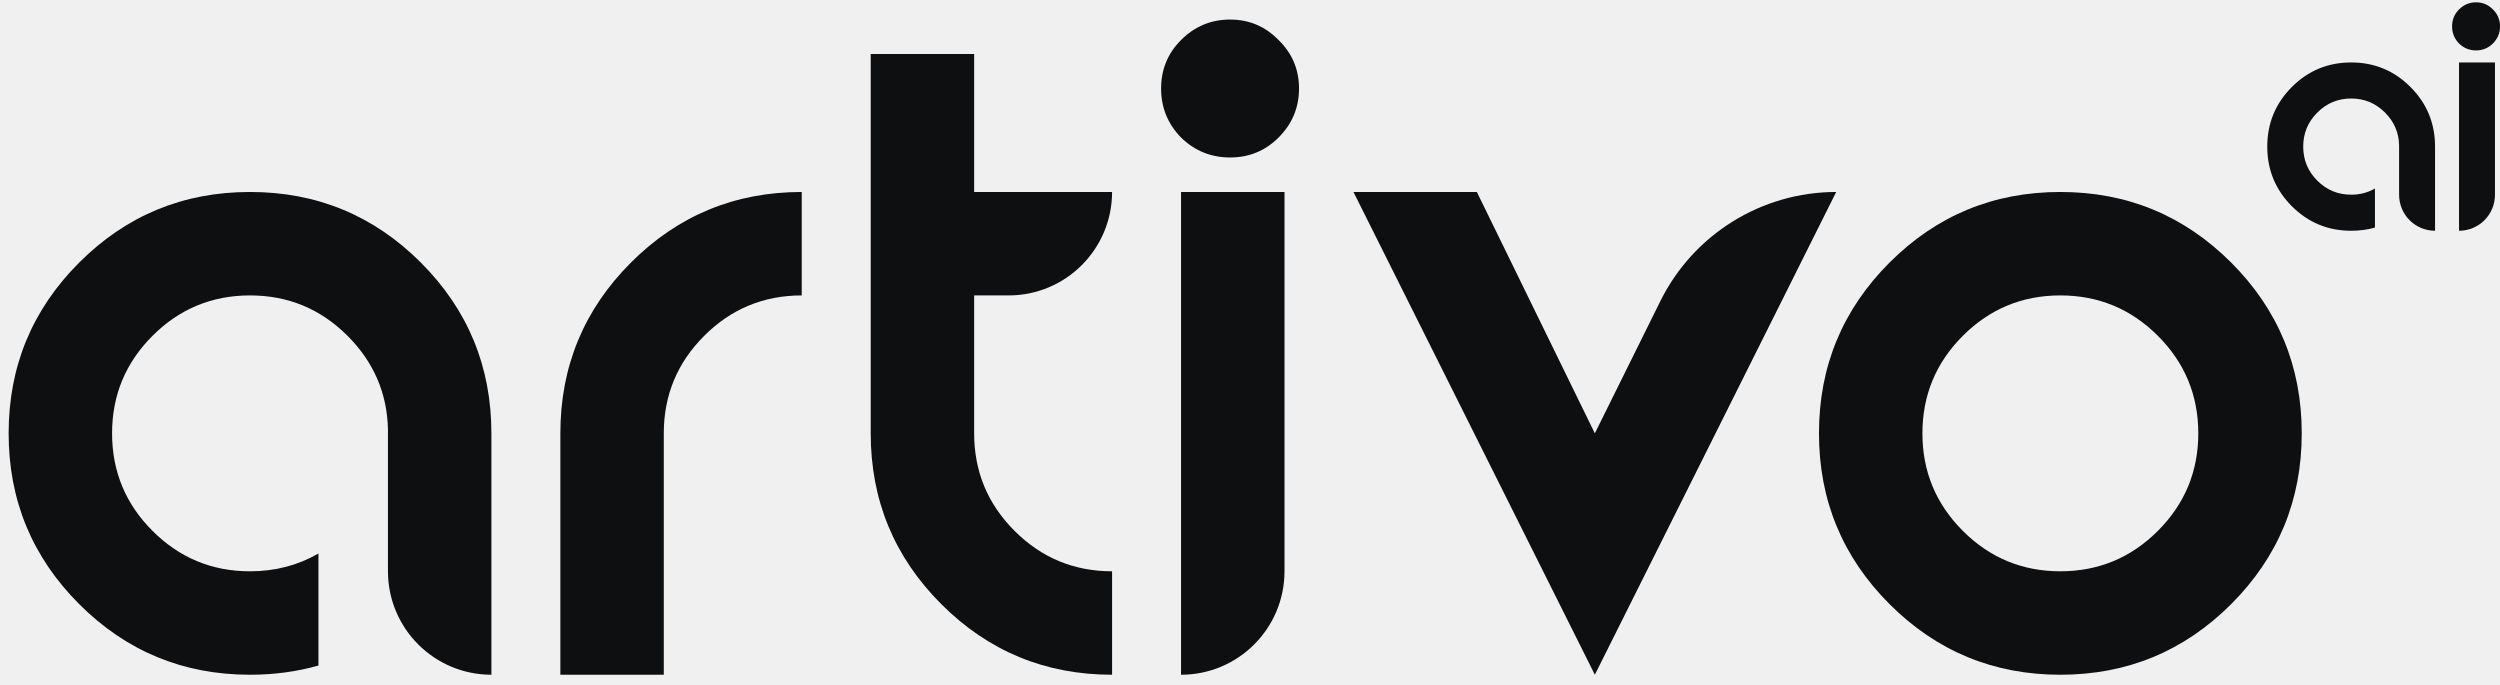
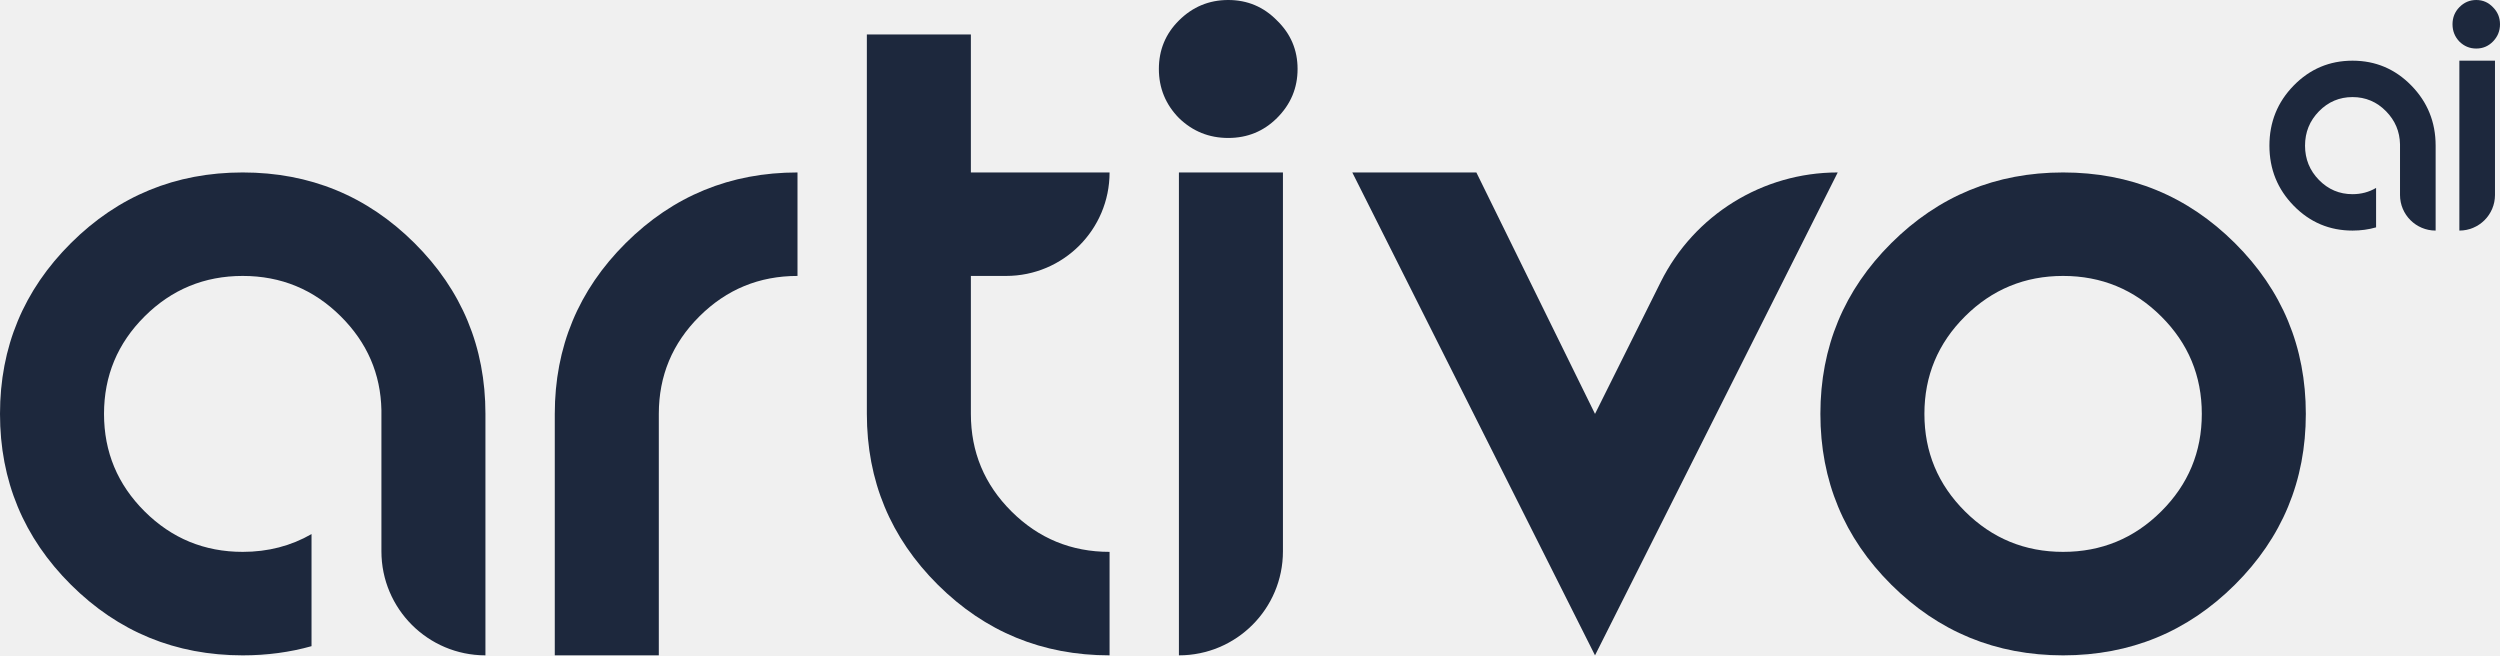
- <svg xmlns="http://www.w3.org/2000/svg" width="95" height="26" viewBox="0 0 95 26" fill="none">
-   <path d="M12.101 25.291C11.282 25.523 10.415 25.64 9.5 25.64C6.962 25.64 4.798 24.745 3.01 22.957C1.222 21.169 0.328 19.006 0.328 16.467C0.328 13.928 1.222 11.765 3.01 9.977C4.798 8.189 6.962 7.295 9.5 7.295C12.039 7.295 14.203 8.189 15.991 9.977C17.779 11.765 18.673 13.928 18.673 16.467V25.64V25.64C16.502 25.64 14.742 23.88 14.742 21.709V16.324C14.714 14.945 14.203 13.758 13.206 12.761C12.183 11.738 10.947 11.226 9.5 11.226C8.054 11.226 6.818 11.738 5.795 12.761C4.771 13.785 4.259 15.02 4.259 16.467C4.259 17.914 4.771 19.149 5.795 20.173C6.818 21.197 8.054 21.709 9.5 21.709C10.456 21.709 11.323 21.483 12.101 21.033V25.291Z" fill="#0E0F11" />
-   <path d="M30.466 11.226C29.019 11.226 27.784 11.738 26.76 12.761C25.736 13.785 25.224 15.02 25.224 16.467V25.64H21.294V16.467C21.294 13.928 22.188 11.765 23.976 9.977C25.764 8.189 27.927 7.295 30.466 7.295V11.226Z" fill="#0E0F11" />
-   <path d="M37.018 11.226V16.467C37.018 17.914 37.529 19.149 38.553 20.173C39.577 21.197 40.812 21.709 42.259 21.709V25.64C39.72 25.64 37.557 24.745 35.769 22.957C33.981 21.169 33.087 19.006 33.087 16.467V2.053H37.018V7.295H42.259V7.295C42.259 9.466 40.499 11.226 38.328 11.226H37.018Z" fill="#0E0F11" />
-   <path d="M48.811 7.295V21.709C48.811 23.88 47.051 25.64 44.88 25.64V25.64V7.295H48.811ZM49.363 3.364C49.363 4.087 49.104 4.708 48.585 5.227C48.08 5.732 47.466 5.984 46.743 5.984C46.019 5.984 45.398 5.732 44.88 5.227C44.375 4.708 44.122 4.087 44.122 3.364C44.122 2.64 44.375 2.026 44.88 1.521C45.398 1.002 46.019 0.743 46.743 0.743C47.466 0.743 48.08 1.002 48.585 1.521C49.104 2.026 49.363 2.64 49.363 3.364Z" fill="#0E0F11" />
-   <path d="M51.431 7.295H56.12L60.604 16.467L63.094 11.441C64.353 8.901 66.942 7.295 69.776 7.295V7.295L60.604 25.64L51.431 7.295Z" fill="#0E0F11" />
-   <path d="M78.293 25.64C75.754 25.64 73.591 24.745 71.803 22.957C70.015 21.169 69.121 19.006 69.121 16.467C69.121 13.928 70.015 11.765 71.803 9.977C73.591 8.189 75.754 7.295 78.293 7.295C80.832 7.295 82.995 8.189 84.784 9.977C86.572 11.765 87.466 13.928 87.466 16.467C87.466 19.006 86.572 21.169 84.784 22.957C82.995 24.745 80.832 25.64 78.293 25.64ZM78.293 21.709C79.74 21.709 80.975 21.197 81.999 20.173C83.023 19.149 83.535 17.914 83.535 16.467C83.535 15.02 83.023 13.785 81.999 12.761C80.975 11.738 79.74 11.226 78.293 11.226C76.846 11.226 75.611 11.738 74.587 12.761C73.564 13.785 73.052 15.02 73.052 16.467C73.052 17.914 73.564 19.149 74.587 20.173C75.611 21.197 76.846 21.709 78.293 21.709Z" fill="#0E0F11" />
-   <path d="M90.248 8.648C89.963 8.729 89.662 8.769 89.344 8.769C88.462 8.769 87.71 8.457 87.088 7.834C86.467 7.21 86.156 6.456 86.156 5.571C86.156 4.686 86.467 3.931 87.088 3.308C87.71 2.684 88.462 2.373 89.344 2.373C90.226 2.373 90.978 2.684 91.6 3.308C92.221 3.931 92.532 4.686 92.532 5.571V8.769V8.769C91.777 8.769 91.166 8.157 91.166 7.403V5.521C91.156 5.04 90.978 4.626 90.632 4.279C90.276 3.922 89.847 3.743 89.344 3.743C88.841 3.743 88.412 3.922 88.056 4.279C87.7 4.636 87.522 5.066 87.522 5.571C87.522 6.075 87.7 6.506 88.056 6.863C88.412 7.22 88.841 7.398 89.344 7.398C89.676 7.398 89.977 7.32 90.248 7.163V8.648Z" fill="#0E0F11" />
-   <path d="M94.809 2.373V7.403C94.809 8.157 94.197 8.769 93.443 8.769V8.769V2.373H94.809ZM95.001 1.002C95.001 1.254 94.911 1.471 94.731 1.652C94.555 1.828 94.342 1.916 94.09 1.916C93.839 1.916 93.623 1.828 93.443 1.652C93.267 1.471 93.179 1.254 93.179 1.002C93.179 0.75 93.267 0.536 93.443 0.359C93.623 0.179 93.839 0.088 94.09 0.088C94.342 0.088 94.555 0.179 94.731 0.359C94.911 0.536 95.001 0.75 95.001 1.002Z" fill="#0E0F11" />
+ <svg xmlns="http://www.w3.org/2000/svg" width="206" height="54" viewBox="0 0 206 54" fill="none">
+   <g clip-path="url(#clip0_568_1411)">
+     <path d="M25.67 53.245C23.884 53.748 21.994 54 20 54C14.464 54 9.747 52.061 5.848 48.183C1.949 44.304 0 39.612 0 34.105C0 28.599 1.949 23.906 5.848 20.028C9.747 16.15 14.464 14.21 20 14.21C25.536 14.21 30.253 16.15 34.152 20.028C38.051 23.906 40 28.599 40 34.105V54V54C35.266 54 31.429 50.162 31.429 45.429V33.794C31.369 30.804 30.253 28.229 28.08 26.067C25.848 23.847 23.155 22.737 20 22.737C16.845 22.737 14.152 23.847 11.92 26.067C9.688 28.288 8.571 30.967 8.571 34.105C8.571 37.243 9.688 39.923 11.92 42.143C14.152 44.364 16.845 45.474 20 45.474C22.083 45.474 23.973 44.985 25.67 44.008V53.245Z" fill="#1D283D" />
+     <path d="M65.714 22.737C62.559 22.737 59.866 23.847 57.634 26.067C55.402 28.288 54.286 30.967 54.286 34.105V54H45.714V34.105C45.714 28.599 47.664 23.906 51.562 20.028C55.461 16.15 60.179 14.21 65.714 14.21V22.737Z" fill="#1D283D" />
+     <path d="M80 22.737V34.105C80 37.243 81.116 39.923 83.348 42.143C85.58 44.364 88.274 45.474 91.429 45.474V54C85.893 54 81.176 52.061 77.277 48.183C73.378 44.304 71.429 39.612 71.429 34.105V2.842H80V14.21H91.429V14.21C91.429 18.919 87.611 22.737 82.902 22.737H80Z" fill="#1D283D" />
+     <path d="M105.714 14.21V45.429C105.714 50.162 101.877 54 97.143 54V54V14.21H105.714ZM106.92 5.684C106.92 7.253 106.354 8.6 105.223 9.725C104.122 10.821 102.783 11.368 101.205 11.368C99.628 11.368 98.274 10.821 97.143 9.725C96.042 8.6 95.491 7.253 95.491 5.684C95.491 4.115 96.042 2.783 97.143 1.688C98.274 0.562 99.628 0 101.205 0C102.783 0 104.122 0.562 105.223 1.688C106.354 2.783 106.92 4.115 106.92 5.684Z" fill="#1D283D" />
+     <path d="M111.429 14.21H121.652L131.429 34.105L136.841 23.241C139.597 17.708 145.247 14.21 151.429 14.21V14.21L131.429 54L111.429 14.21Z" fill="#1D283D" />
+     <path d="M170 54C164.464 54 159.747 52.061 155.848 48.183C151.949 44.304 150 39.612 150 34.105C150 28.599 151.949 23.906 155.848 20.028C159.747 16.15 164.464 14.21 170 14.21C175.536 14.21 180.253 16.15 184.152 20.028C188.051 23.906 190 28.599 190 34.105C190 39.612 188.051 44.304 184.152 48.183C180.253 52.061 175.536 54 170 54ZM170 45.474C173.155 45.474 175.848 44.364 178.08 42.143C180.313 39.923 181.429 37.243 181.429 34.105C181.429 30.967 180.313 28.288 178.08 26.067C175.848 23.847 173.155 22.737 170 22.737C166.845 22.737 164.152 23.847 161.92 26.067C159.688 28.288 158.571 30.967 158.571 34.105C158.571 37.243 159.688 39.923 161.92 42.143C164.152 44.364 166.845 45.474 170 45.474Z" fill="#1D283D" />
+     <path d="M195.789 18.734C195.178 18.912 194.531 19 193.848 19C191.953 19 190.337 18.318 189.002 16.953C187.667 15.588 187 13.938 187 12C187 10.062 187.667 8.411 189.002 7.047C190.337 5.682 191.953 5 193.848 5C195.743 5 197.359 5.682 198.693 7.047C200.028 8.411 200.696 10.062 200.696 12V19V19C199.075 19 197.761 17.686 197.761 16.065V11.891C197.741 10.838 197.359 9.932 196.615 9.172C195.85 8.391 194.928 8 193.848 8C192.768 8 191.846 8.391 191.081 9.172C190.317 9.953 189.935 10.896 189.935 12C189.935 13.104 190.317 14.047 191.081 14.828C191.846 15.609 192.768 16 193.848 16C194.561 16 195.208 15.828 195.789 15.484V18.734Z" fill="#1D283D" />
+     <path d="M205.587 5V16.065C205.587 17.686 204.273 19 202.652 19V19V5H205.587ZM206 2C206 2.552 205.806 3.026 205.419 3.422C205.042 3.807 204.584 4 204.043 4C203.503 4 203.04 3.807 202.652 3.422C202.275 3.026 202.087 2.552 202.087 2C202.087 1.448 202.275 0.979 202.652 0.594C203.04 0.198 203.503 0 204.043 0C204.584 0 205.042 0.198 205.419 0.594C205.806 0.979 206 1.448 206 2Z" fill="#1D283D" />
+   </g>
+   <defs>
+     <clipPath id="clip0_568_1411">
+       <rect width="206" height="54" fill="white" />
+     </clipPath>
+   </defs>
</svg>
